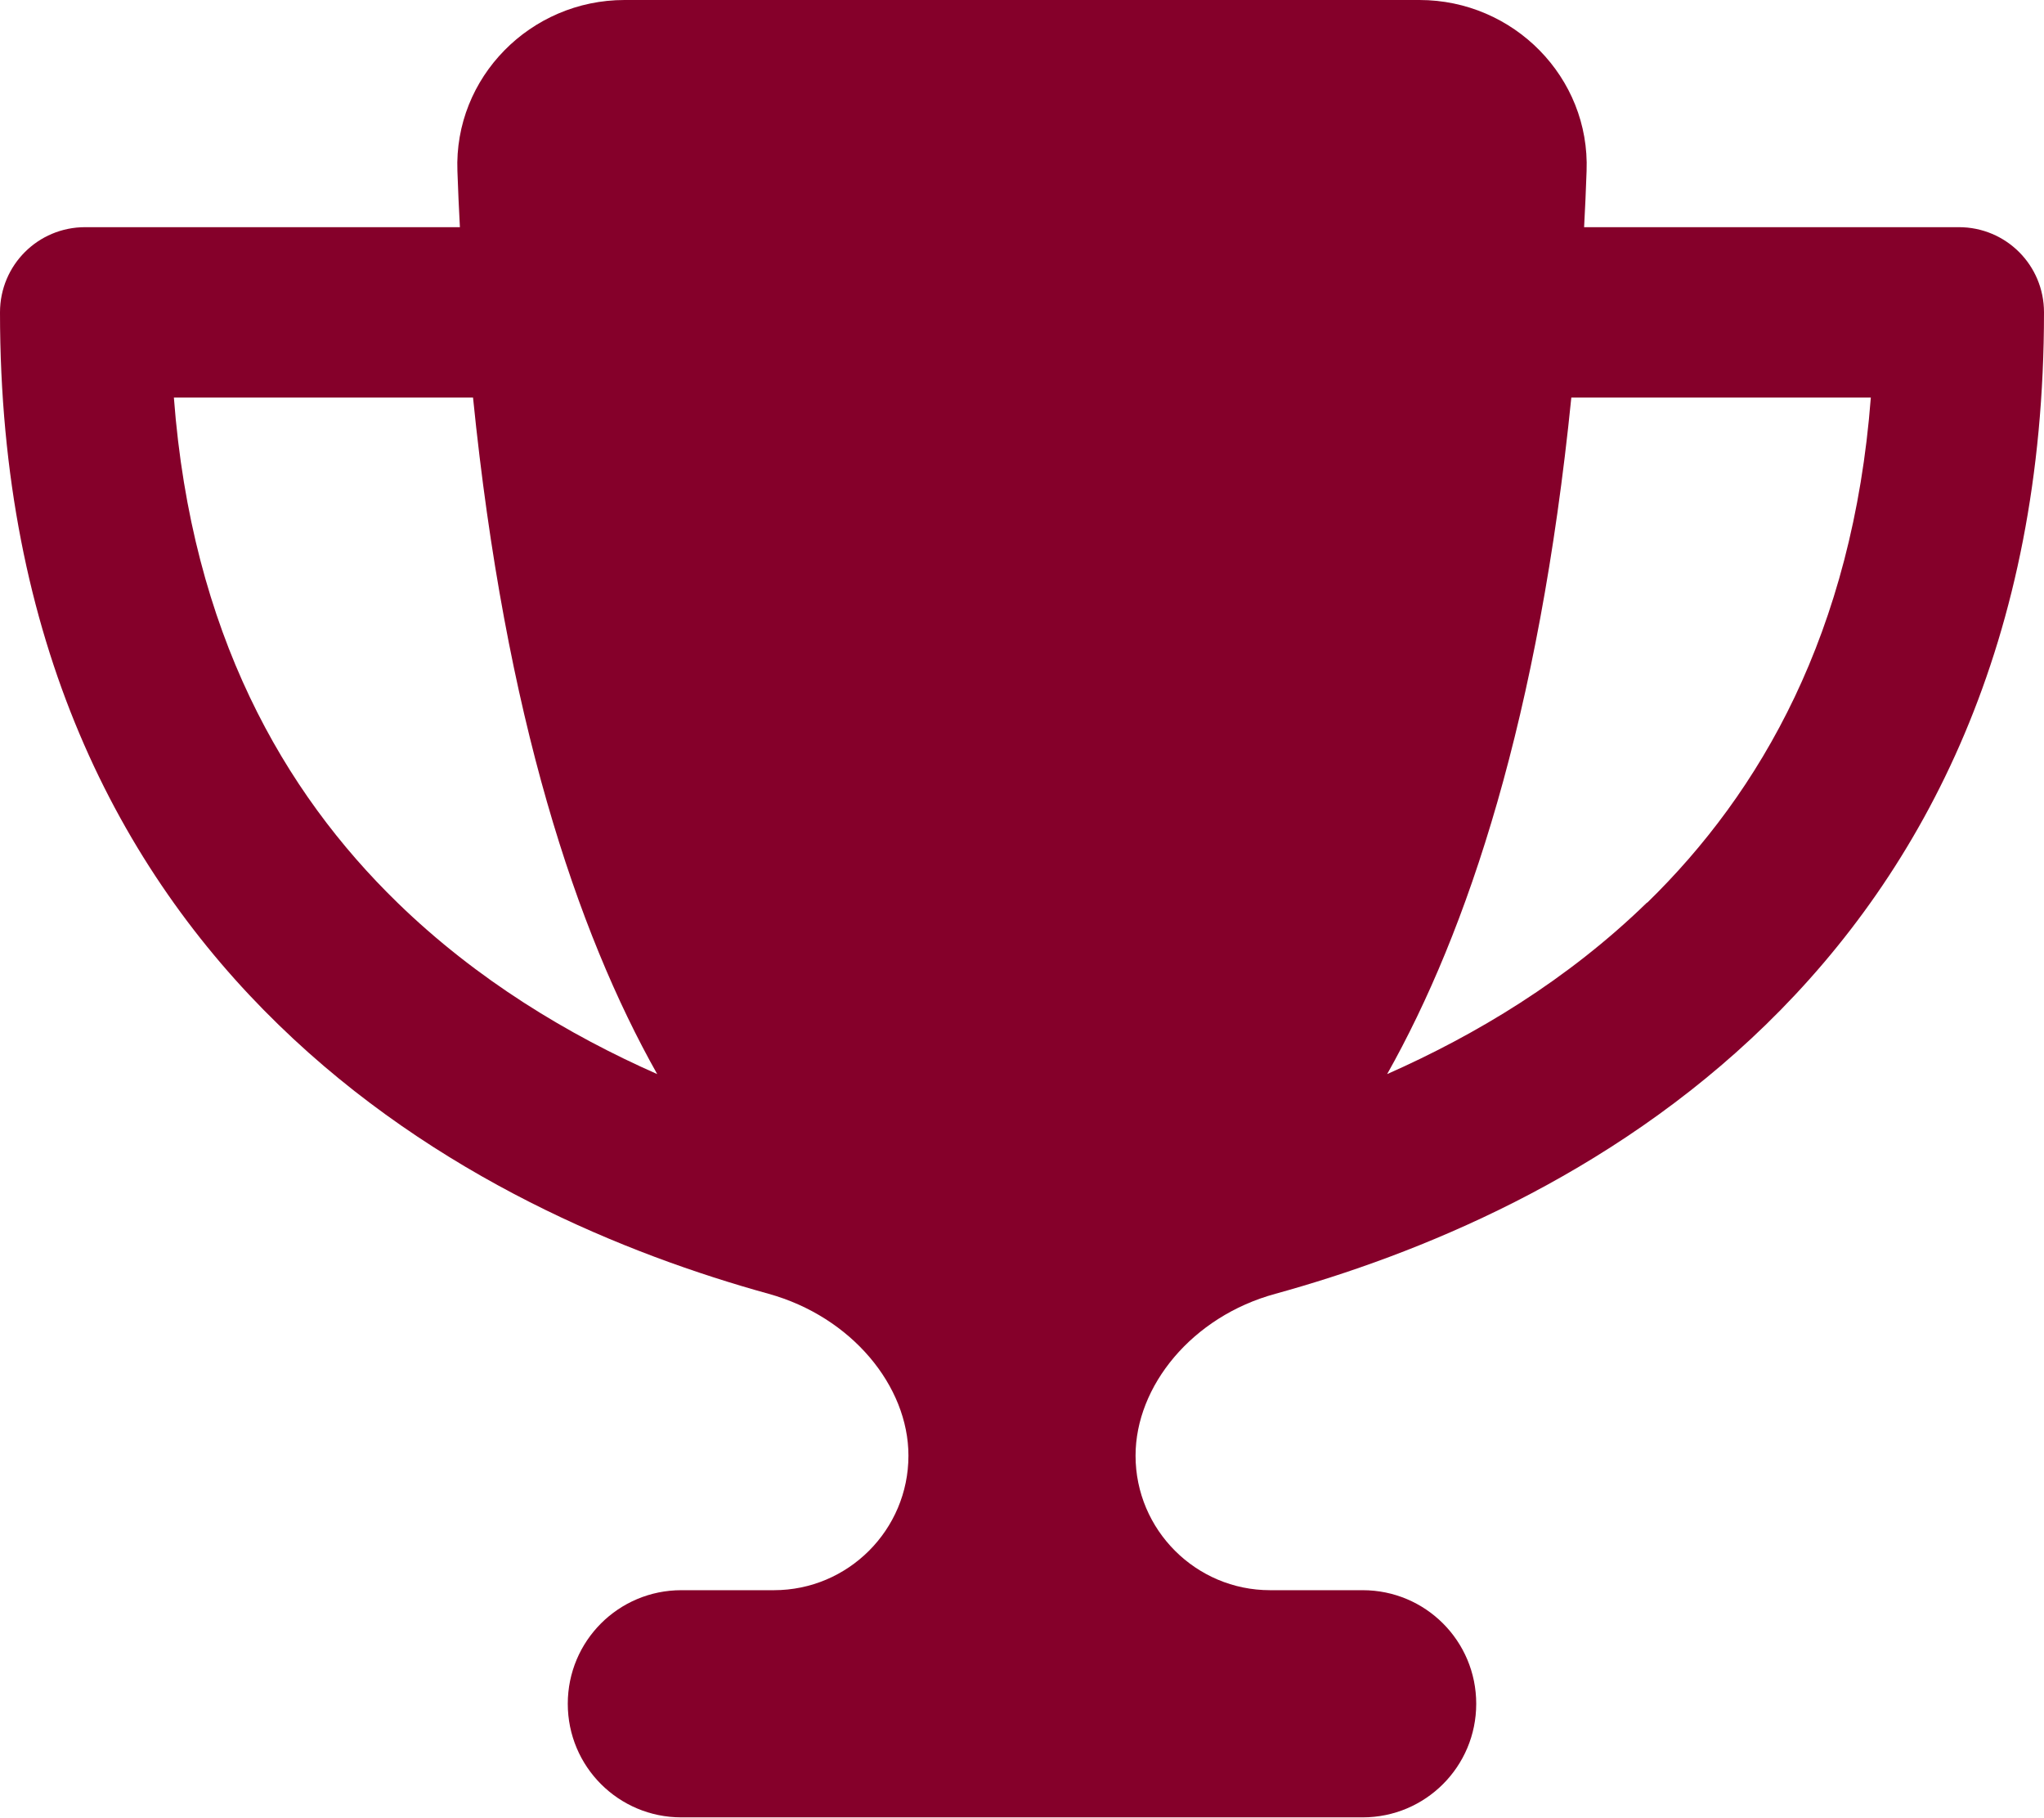
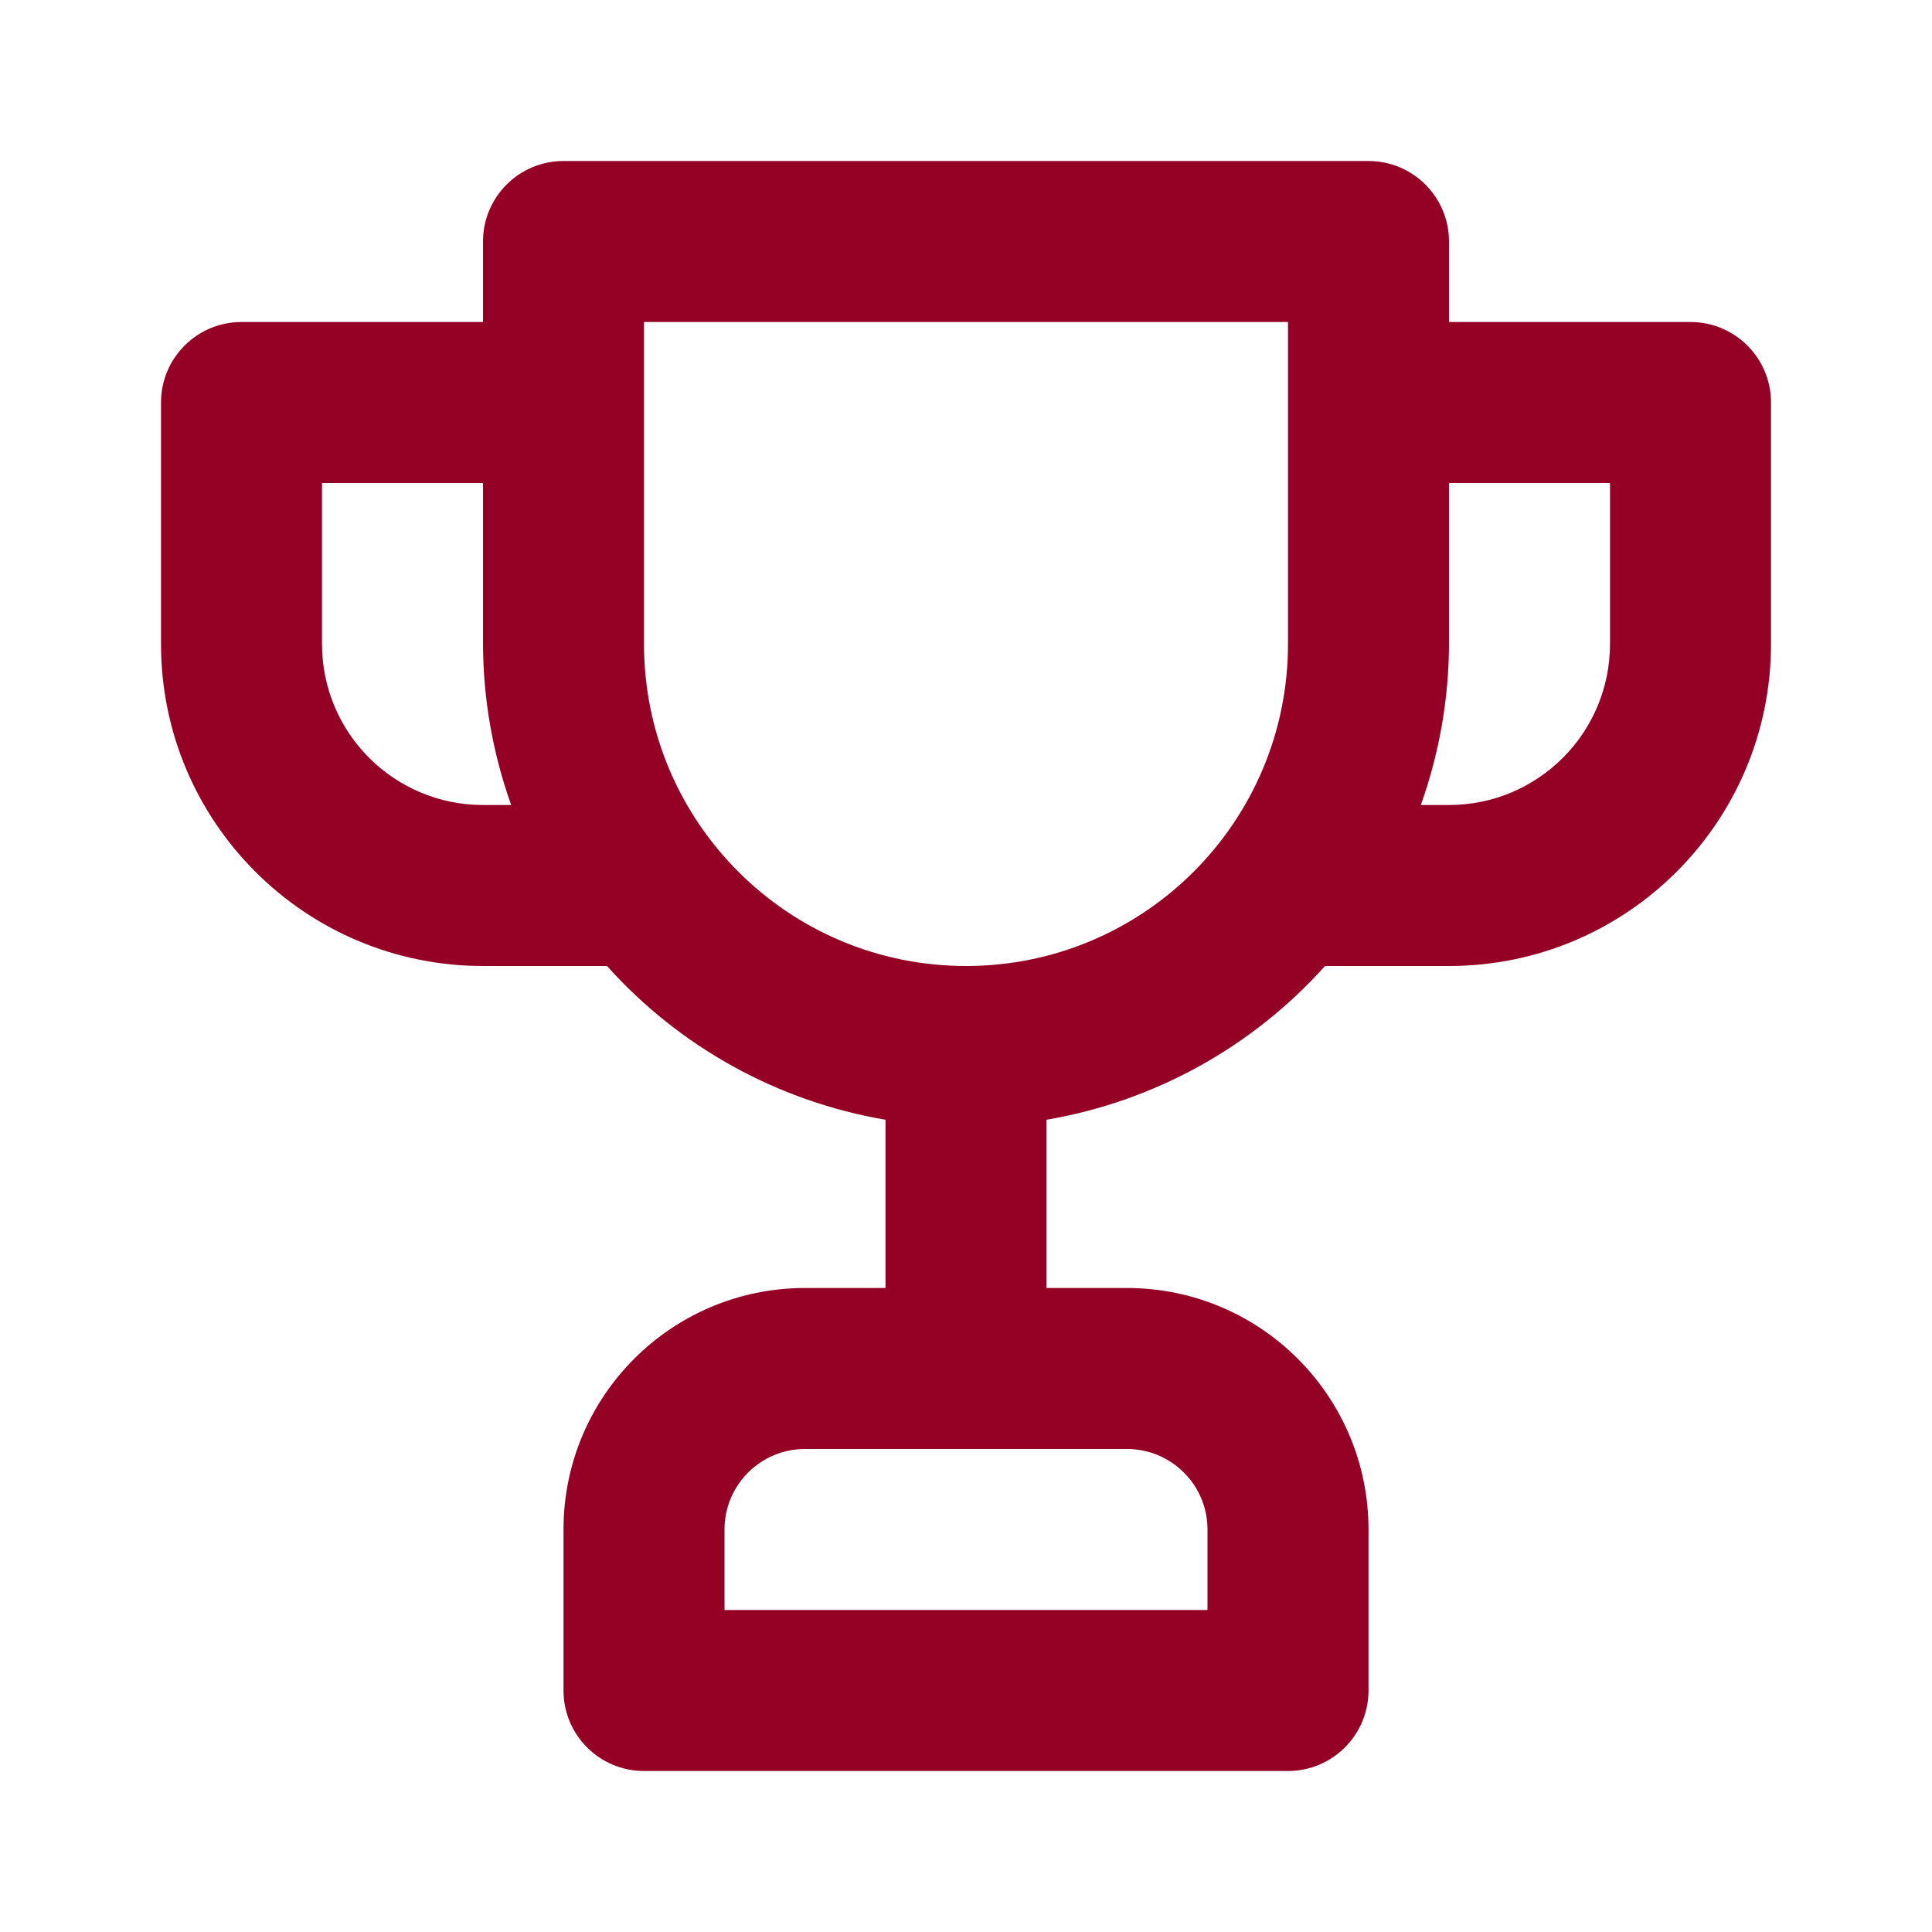
- <svg xmlns="http://www.w3.org/2000/svg" viewBox="0 0 576 512" fill="#85002A">
-   <path d="M400 0L176 0c-26.5 0-48.1 21.8-47.1 48.2c.2 5.3 .4 10.6 .7 15.8L24 64C10.7 64 0 74.7 0 88c0 92.6 33.5 157 78.5 200.7c44.3 43.1 98.3 64.8 138.1 75.8c23.4 6.5 39.4 26 39.4 45.6c0 20.9-17 37.9-37.9 37.9L192 448c-17.7 0-32 14.3-32 32s14.3 32 32 32l192 0c17.7 0 32-14.3 32-32s-14.3-32-32-32l-26.1 0C337 448 320 431 320 410.1c0-19.6 15.9-39.2 39.4-45.6c39.9-11 93.9-32.7 138.2-75.8C542.5 245 576 180.6 576 88c0-13.3-10.7-24-24-24L446.4 64c.3-5.2 .5-10.4 .7-15.8C448.1 21.8 426.5 0 400 0zM48.9 112l84.4 0c9.1 90.1 29.2 150.3 51.9 190.6c-24.9-11-50.8-26.5-73.2-48.3c-32-31.1-58-76-63-142.3zM464.1 254.3c-22.4 21.8-48.3 37.3-73.2 48.3c22.7-40.3 42.8-100.5 51.9-190.6l84.4 0c-5.1 66.3-31.1 111.2-63 142.3z" />
+ <svg xmlns="http://www.w3.org/2000/svg" width="24" height="24" viewBox="0 0 24 24">
+   <path fill="#950124" d="M21 4h-3V3a1 1 0 0 0-1-1H7a1 1 0 0 0-1 1v1H3a1 1 0 0 0-1 1v3a4 4 0 0 0 4 4h1.54A6 6 0 0 0 11 13.91V16h-1a3 3 0 0 0-3 3v2a1 1 0 0 0 1 1h8a1 1 0 0 0 1-1v-2a3 3 0 0 0-3-3h-1v-2.09A6 6 0 0 0 16.46 12H18a4 4 0 0 0 4-4V5a1 1 0 0 0-1-1M6 10a2 2 0 0 1-2-2V6h2v2a6 6 0 0 0 .35 2Zm8 8a1 1 0 0 1 1 1v1H9v-1a1 1 0 0 1 1-1Zm2-10a4 4 0 0 1-8 0V4h8Zm4 0a2 2 0 0 1-2 2h-.35A6 6 0 0 0 18 8V6h2Z" />
</svg>
